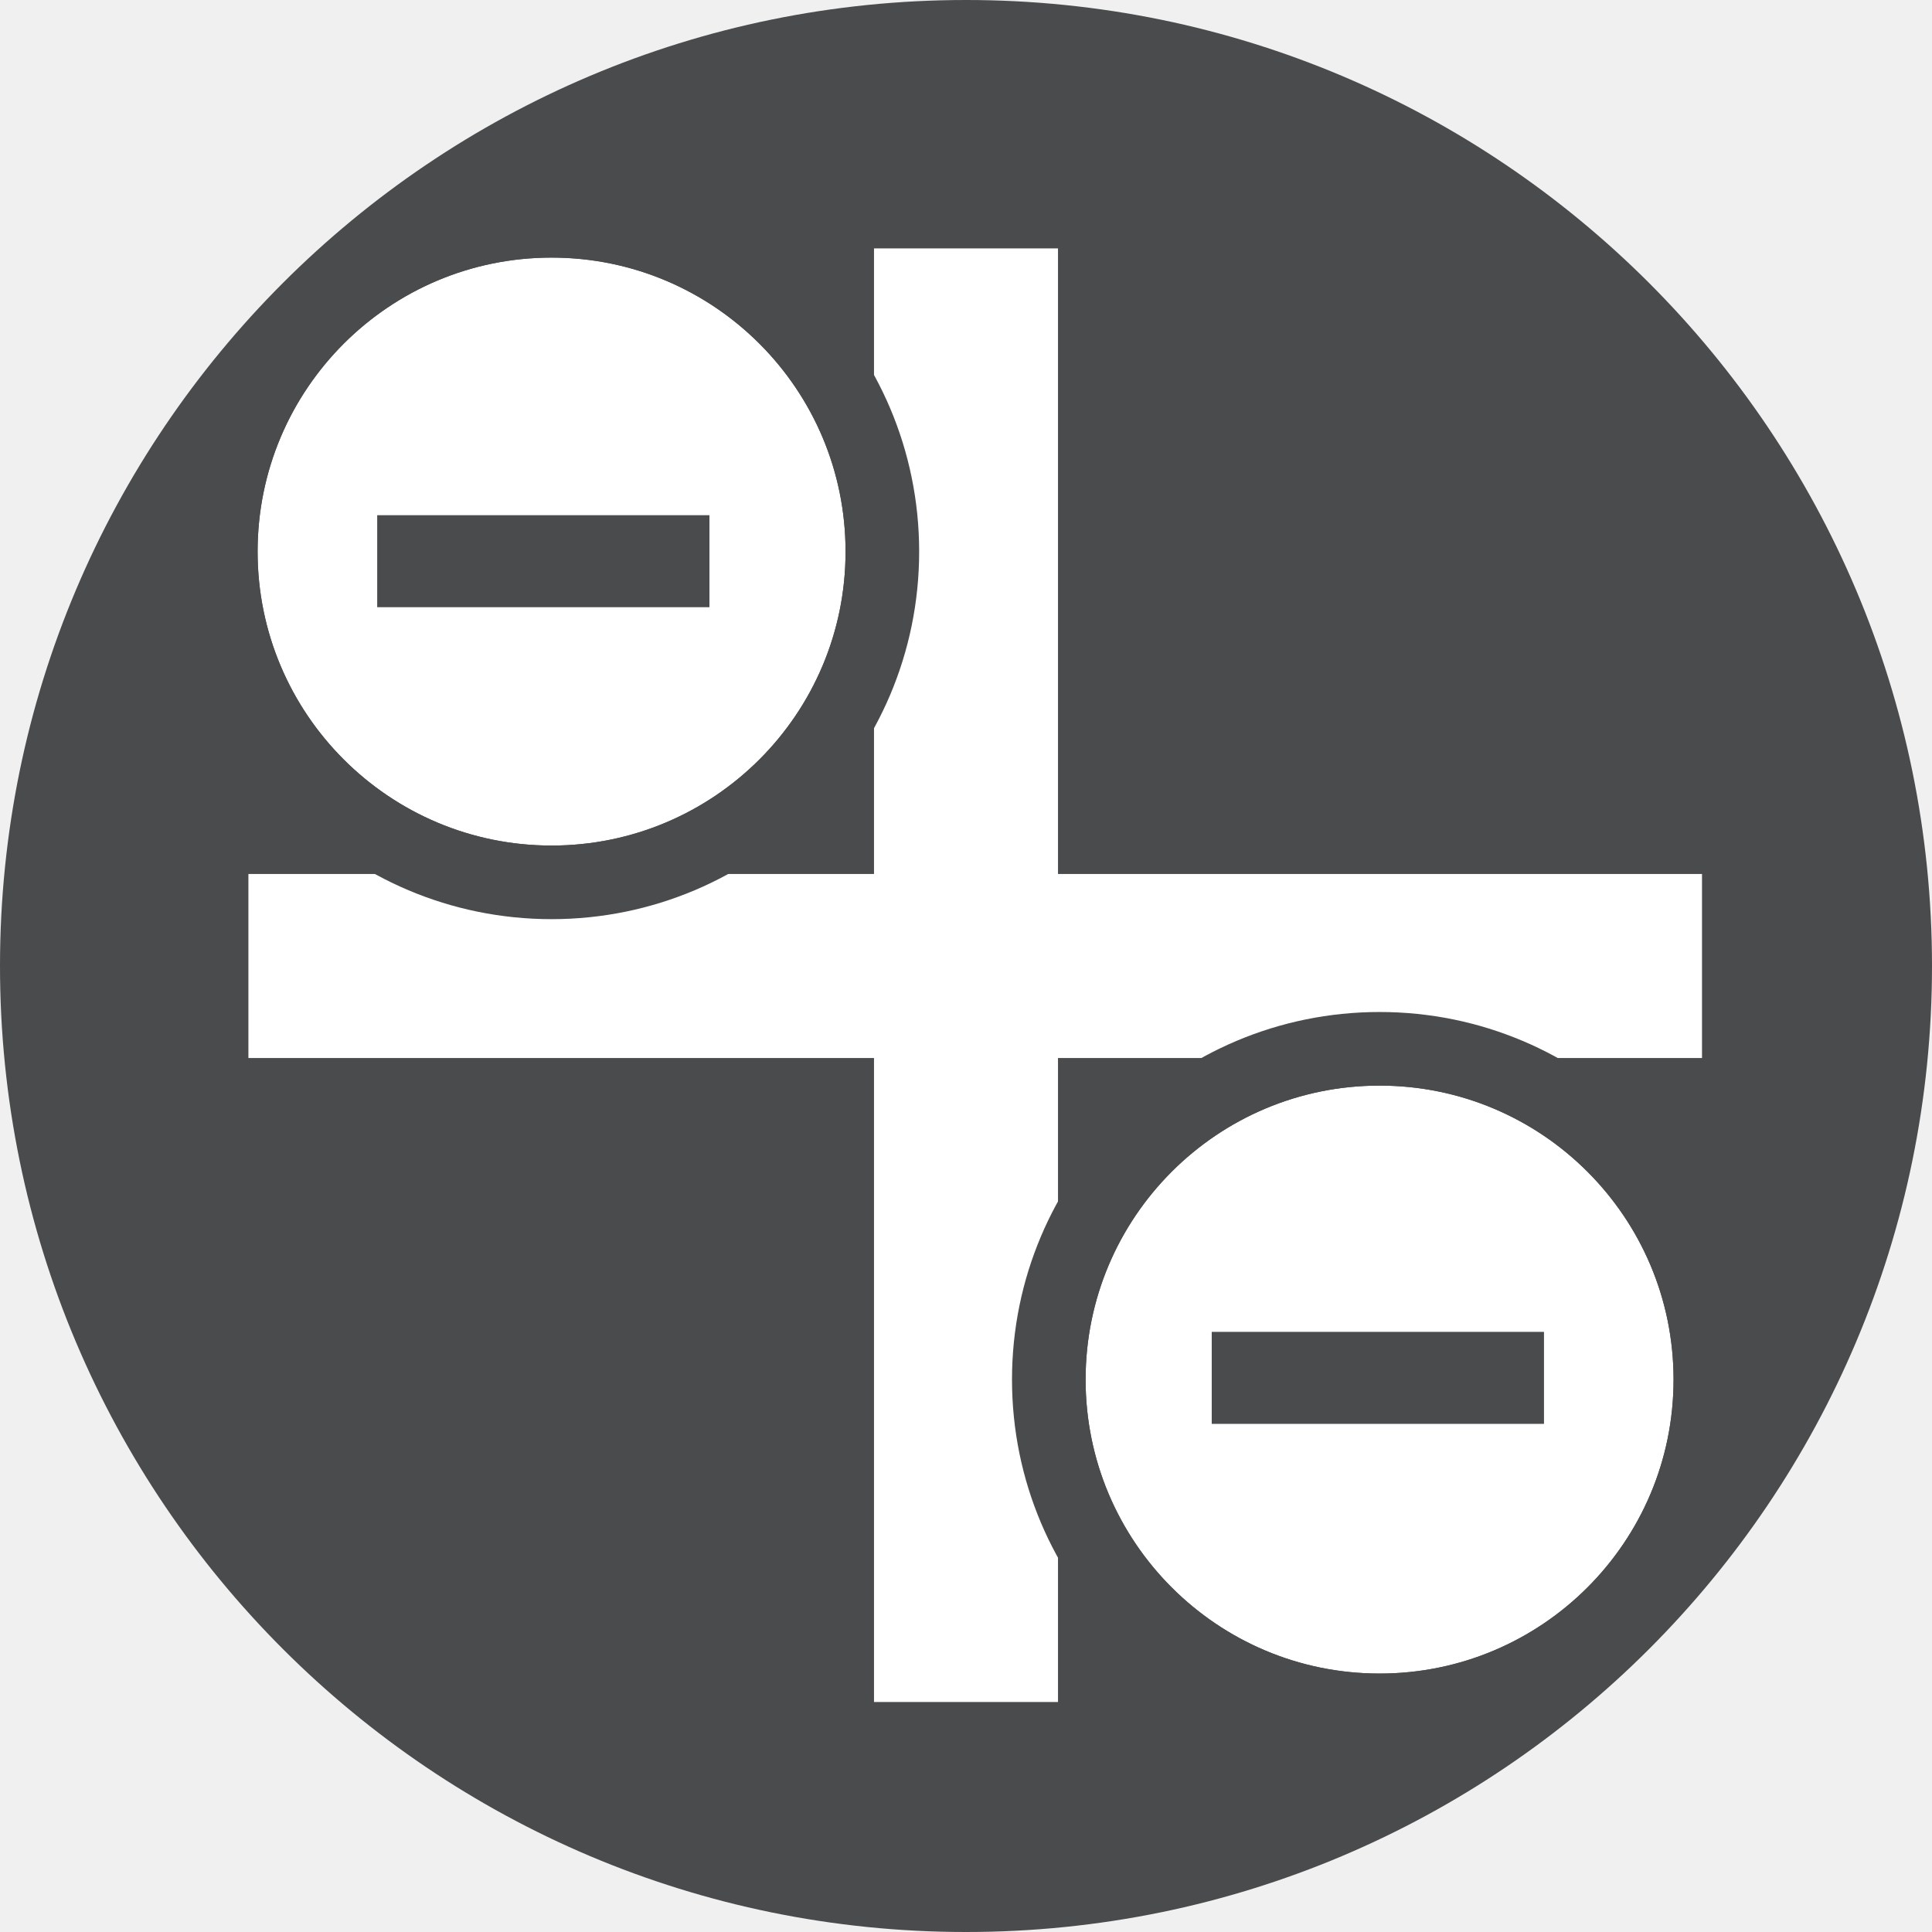
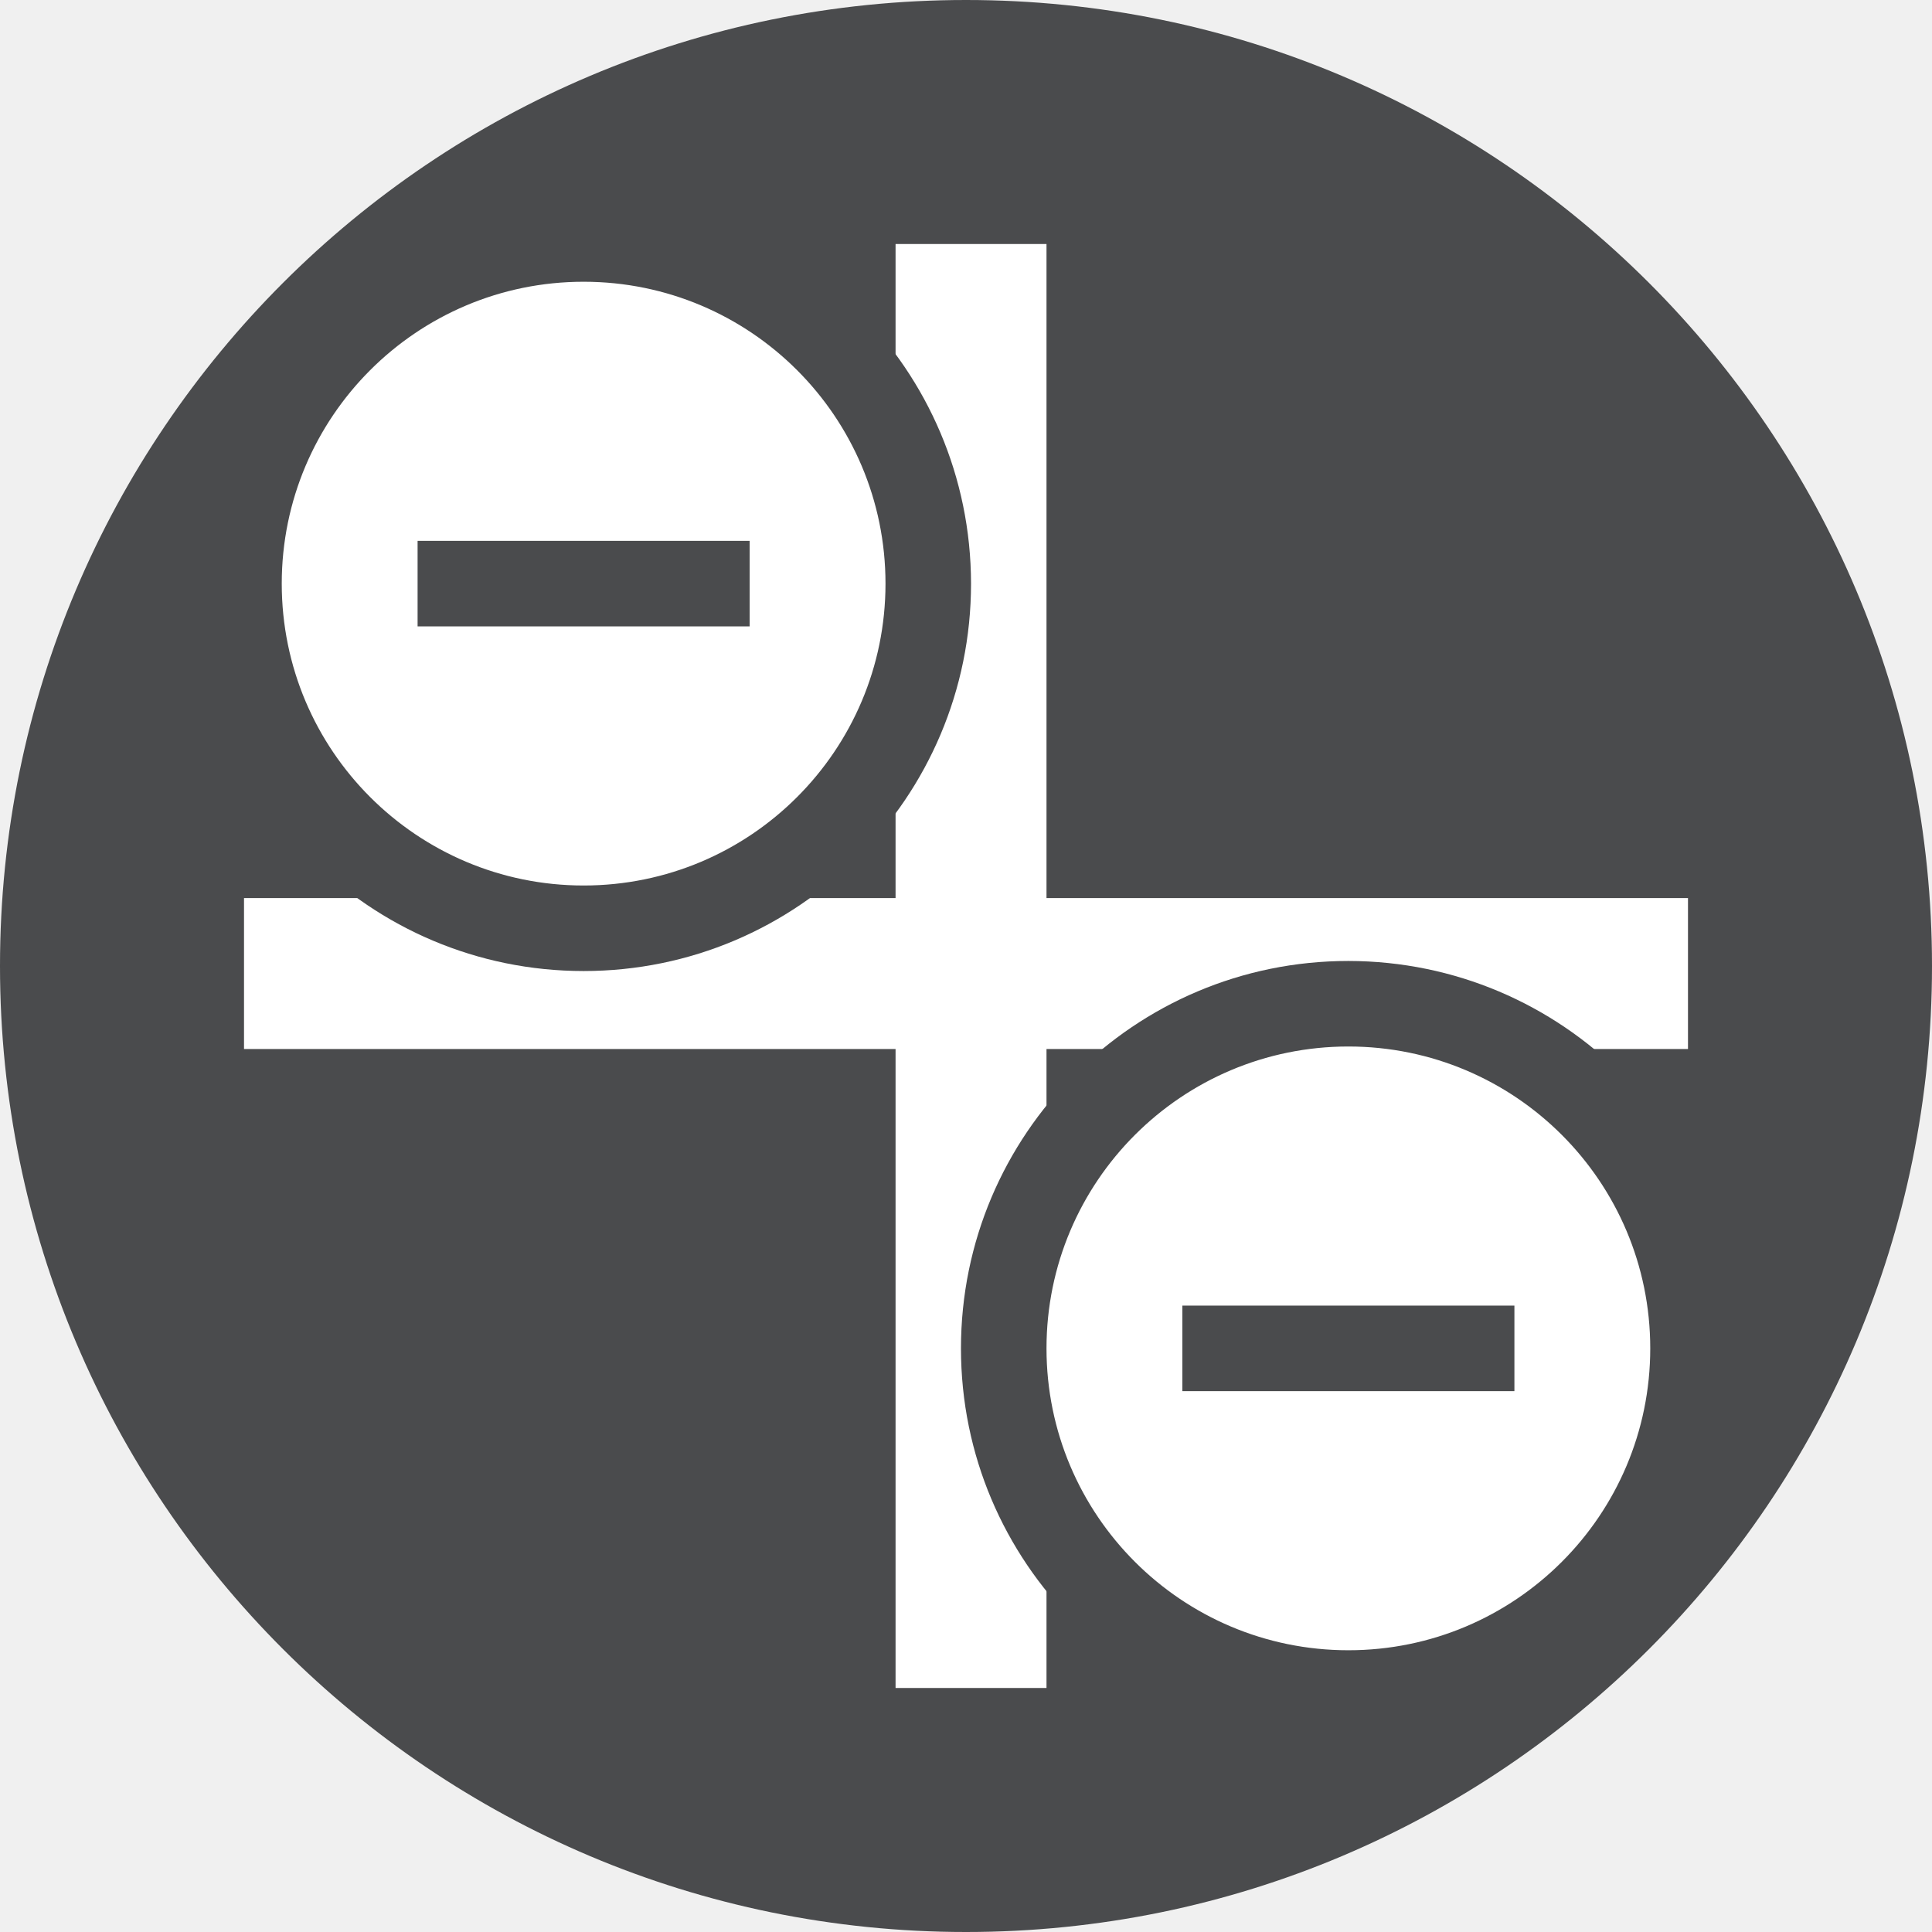
- <svg xmlns="http://www.w3.org/2000/svg" width="105" height="105" viewBox="0 0 105 105">
-   <g transform="translate(-11101 -3421)">
-     <circle cx="52.5" cy="52.5" r="52.5" transform="translate(11101 3421)" fill="#4a4b4d" />
-     <line y2="79" transform="translate(11153.5 3434.5)" fill="none" stroke="#fff" stroke-width="10" />
-     <line y2="79" transform="translate(11193.5 3473.5) rotate(90)" fill="none" stroke="#fff" stroke-width="10" />
-     <g transform="translate(9451 3313)">
-       <g transform="translate(1664 122)" fill="#fff" stroke="#4a4b4d" stroke-width="4">
-         <circle cx="15.977" cy="15.977" r="15.977" stroke="none" />
-         <circle cx="15.977" cy="15.977" r="17.977" fill="none" />
-       </g>
-       <line x2="18.057" transform="translate(1670.5 138.5)" fill="none" stroke="#4a4b4d" stroke-width="5" />
-     </g>
-     <g transform="translate(9452 3314)">
-       <g transform="translate(1708 166)" fill="#fff" stroke="#4a4b4d" stroke-width="4">
-         <circle cx="15.977" cy="15.977" r="15.977" stroke="none" />
-         <circle cx="15.977" cy="15.977" r="17.977" fill="none" />
-       </g>
-       <line x2="18.057" transform="translate(1714.855 181.884)" fill="none" stroke="#4a4b4d" stroke-width="5" />
+ <svg xmlns="http://www.w3.org/2000/svg" viewBox="0 0 384 384">
+   <defs>
+     <style>.cls-1{fill:#4a4b4d;}.cls-2,.cls-4{fill:none;stroke-miterlimit:10;}.cls-2{stroke:#fff;stroke-width:30px;}.cls-3{fill:#fff;}.cls-4{stroke:#4a4b4d;stroke-width:17px;}</style>
+   </defs>
+   <g id="Layer_2" data-name="Layer 2">
+     <g id="Layer_1-2" data-name="Layer 1">
+       <circle class="cls-1" cx="192" cy="192" r="192" />
+       <line class="cls-2" x1="193" y1="48.5" x2="193" y2="335.5" />
+       <line class="cls-2" x1="335.5" y1="193.5" x2="48.5" y2="193.5" />
+       <circle class="cls-3" cx="268" cy="268" r="68.5" />
+       <path class="cls-1" d="M268,208a60,60,0,1,1-60,60,60,60,0,0,1,60-60m0-17a77,77,0,1,0,77,77,77.08,77.08,0,0,0-77-77Z" />
+       <line class="cls-4" x1="235" y1="268" x2="301" y2="268" />
+       <circle class="cls-3" cx="116" cy="116" r="68.5" />
+       <path class="cls-1" d="M116,56a60,60,0,1,1-60,60,60,60,0,0,1,60-60m0-17a77,77,0,1,0,77,77,77.08,77.08,0,0,0-77-77Z" />
+       <line class="cls-4" x1="83" y1="116" x2="149" y2="116" />
    </g>
  </g>
</svg>
